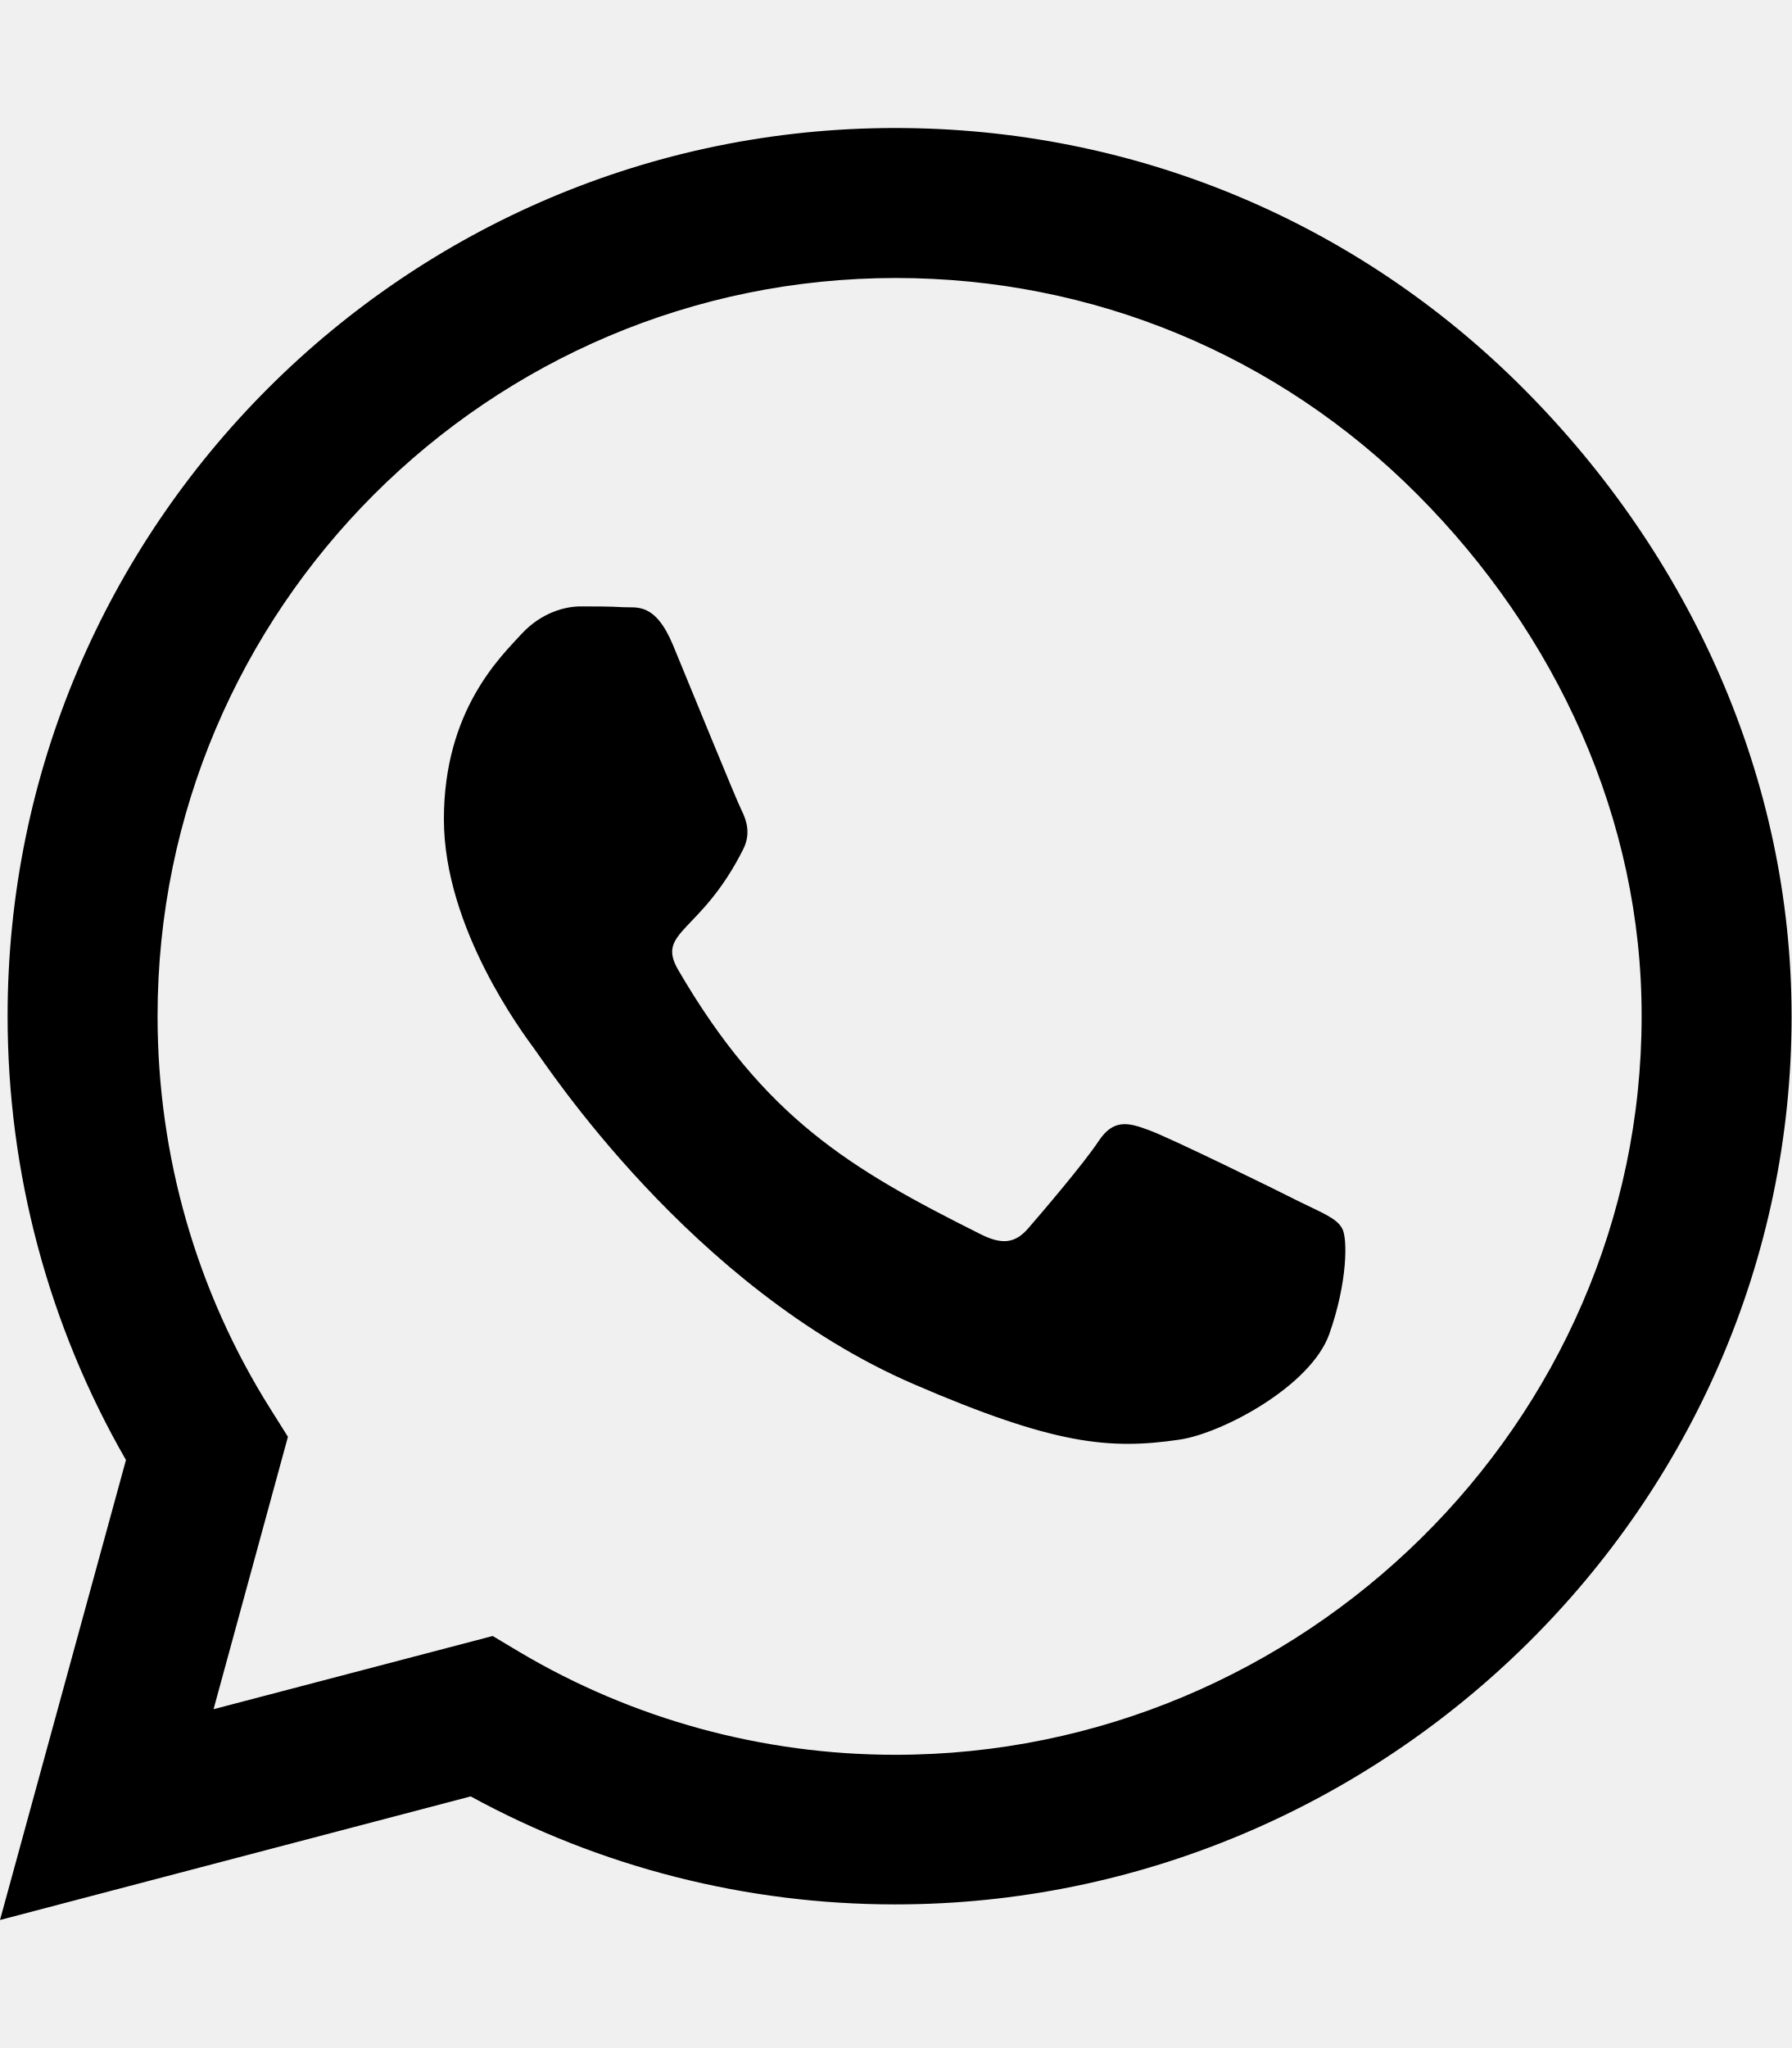
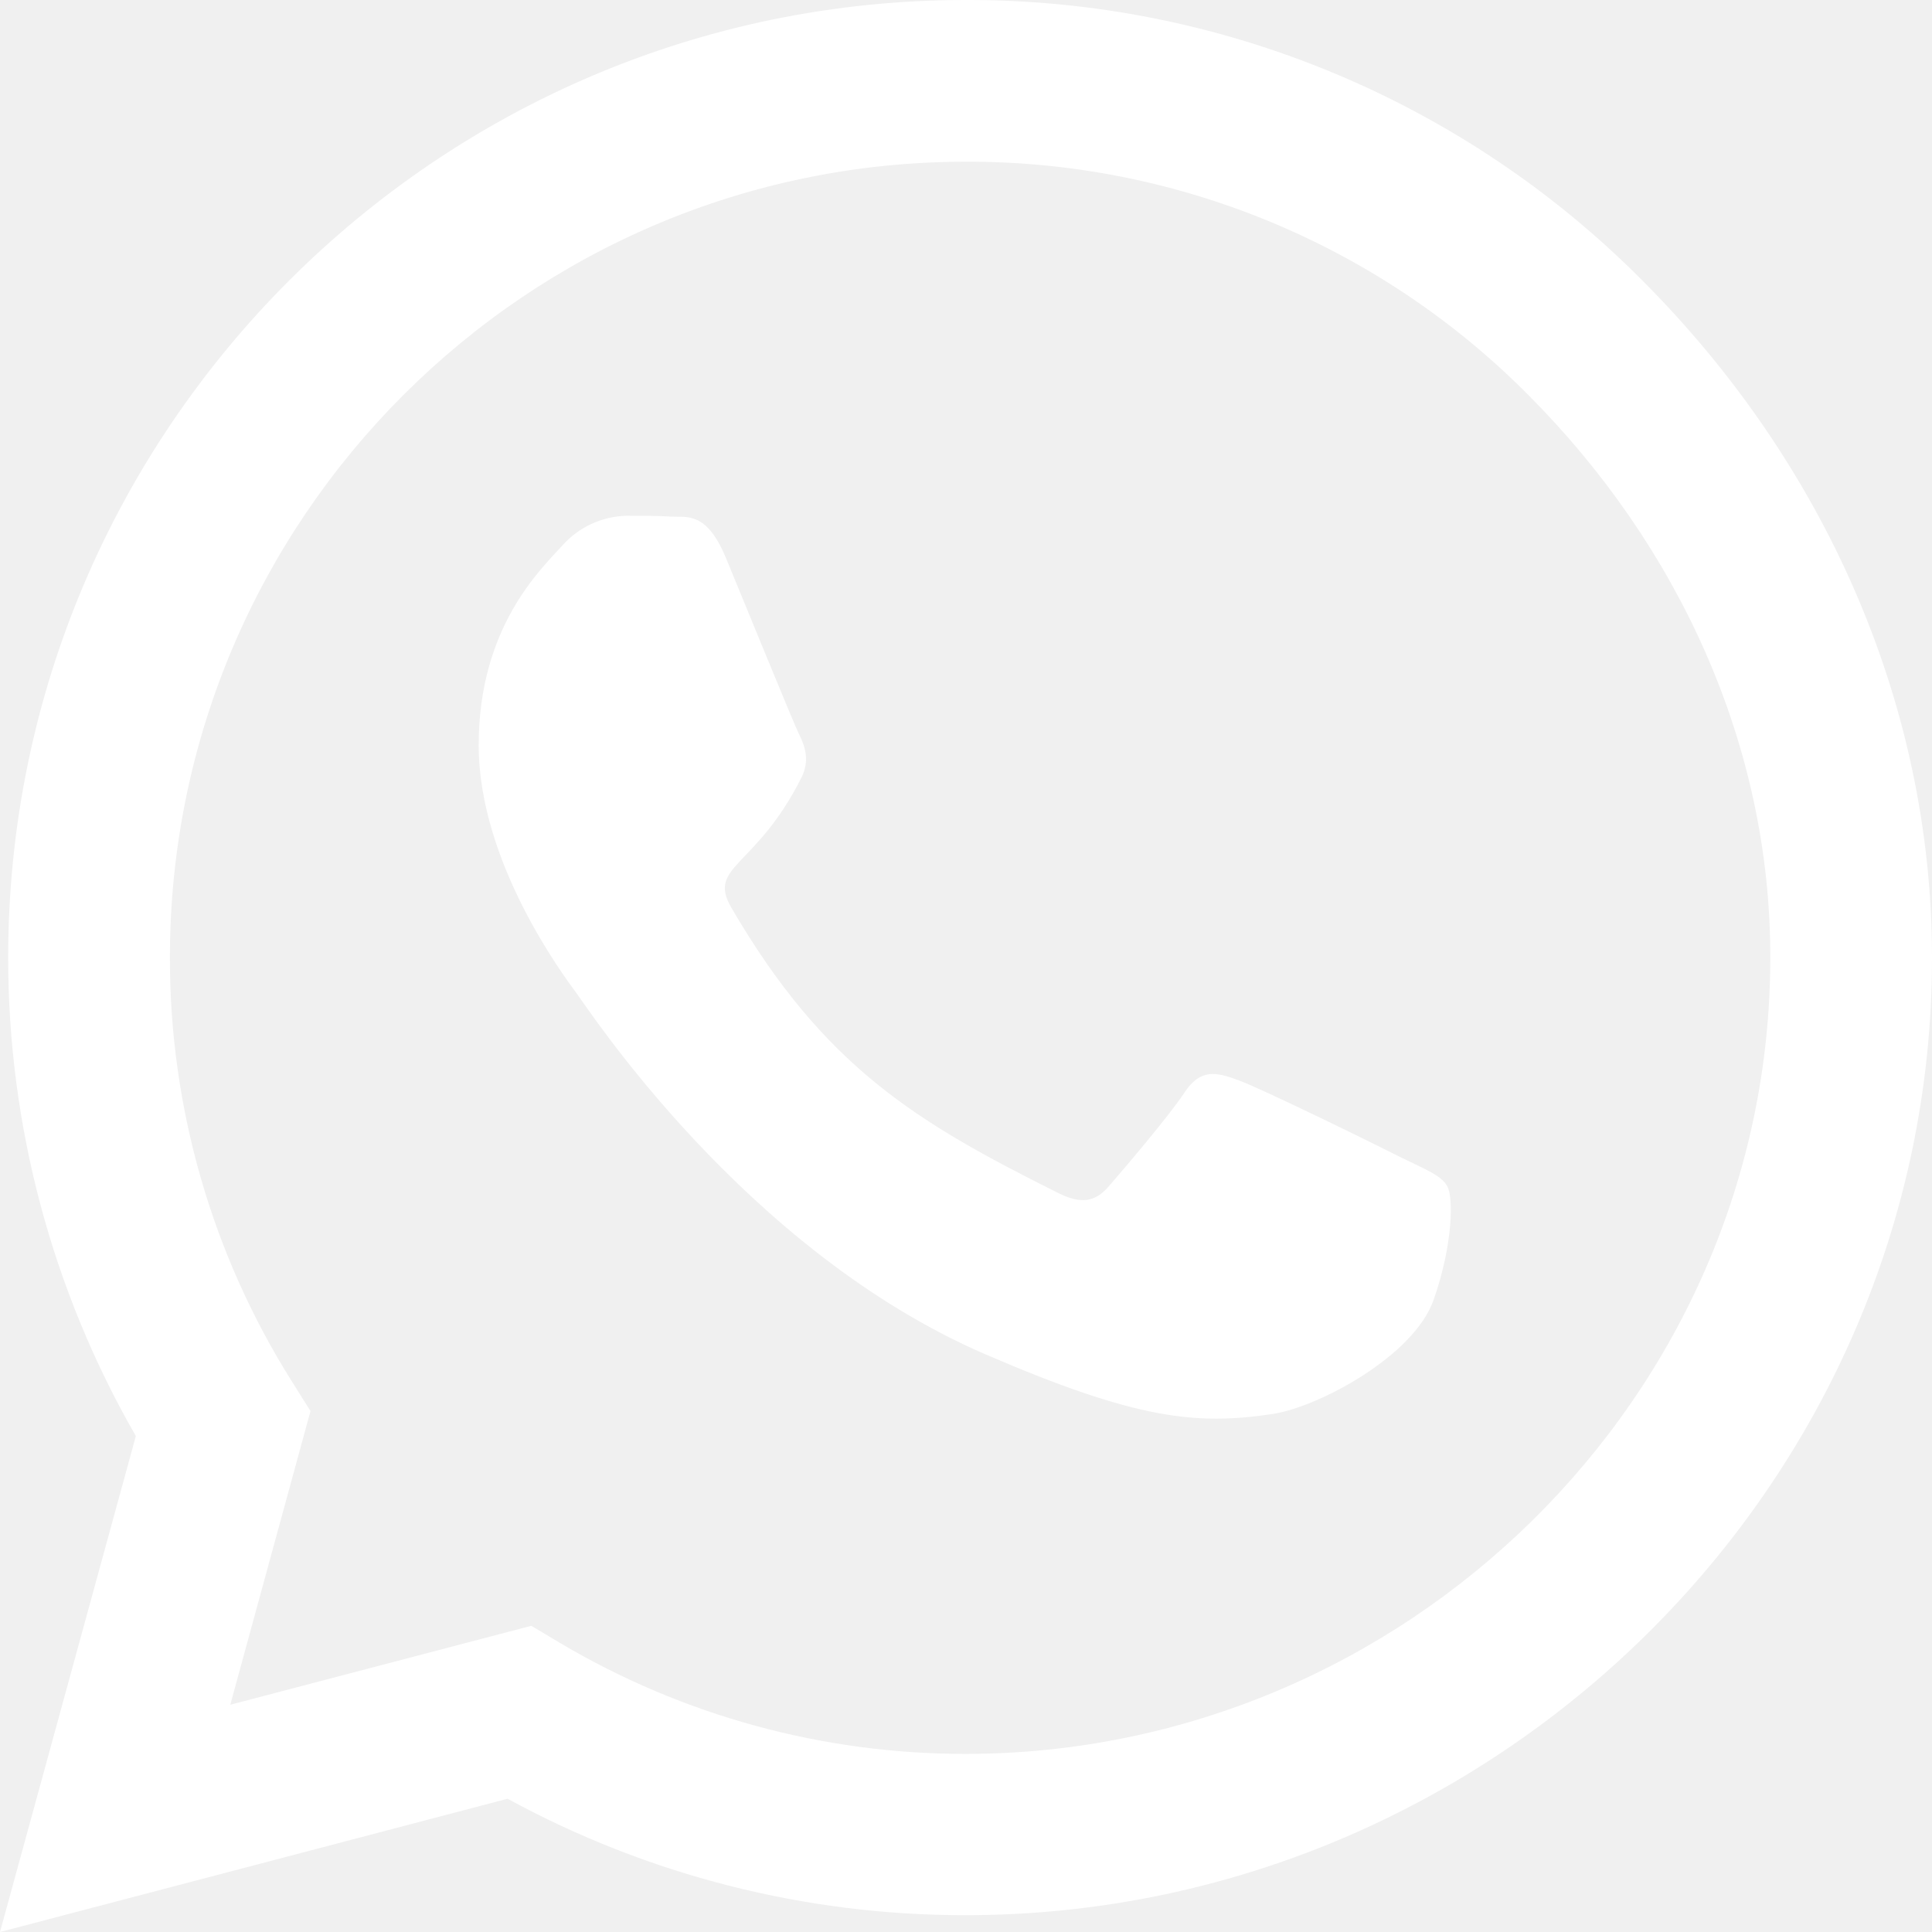
- <svg xmlns="http://www.w3.org/2000/svg" aria-hidden="true" data-prefix="fab" data-icon="whatsapp" class="svg-inline--fa fa-whatsapp fa-w-14" role="img" viewBox="0 0 448 512">
-   <path fill="currentColor" d="M380.9 97.1C339 55.1 283.2 32 223.9 32c-122.4 0-222 99.6-222 222 0 39.1 10.2 77.3 29.6 111L0 480l117.7-30.9c32.4 17.7 68.9 27 106.1 27h.1c122.3 0 224.1-99.6 224.1-222 0-59.3-25.2-115-67.1-157zm-157 341.6c-33.2 0-65.7-8.9-94-25.7l-6.7-4-69.8 18.3L72 359.2l-4.4-7c-18.5-29.4-28.2-63.3-28.2-98.2 0-101.7 82.8-184.5 184.6-184.5 49.3 0 95.6 19.2 130.4 54.1 34.8 34.9 56.2 81.2 56.1 130.5 0 101.8-84.9 184.6-186.6 184.6zm101.2-138.2c-5.5-2.8-32.8-16.2-37.9-18-5.1-1.9-8.8-2.8-12.5 2.8-3.7 5.6-14.3 18-17.6 21.8-3.2 3.7-6.5 4.2-12 1.4-32.6-16.3-54-29.1-75.5-66-5.7-9.8 5.7-9.1 16.3-30.3 1.8-3.7.9-6.9-.5-9.7-1.4-2.8-12.5-30.1-17.1-41.2-4.5-10.8-9.1-9.3-12.5-9.5-3.2-.2-6.9-.2-10.6-.2-3.7 0-9.7 1.4-14.8 6.9-5.1 5.6-19.4 19-19.4 46.3 0 27.3 19.9 53.7 22.6 57.4 2.8 3.7 39.1 59.7 94.8 83.8 35.2 15.2 49 16.5 66.6 13.9 10.7-1.6 32.8-13.4 37.4-26.4 4.6-13 4.6-24.1 3.2-26.4-1.3-2.5-5-3.9-10.5-6.6z" />
+ <svg xmlns="http://www.w3.org/2000/svg" viewBox="0 0 448 448">
+   <defs>
+     <style>.a{fill:#fff;}</style>
+   </defs>
+   <path class="a" d="M380.9,97.1A220.329,220.329,0,0,0,223.9,32c-122.4,0-222,99.6-222,222A222.239,222.239,0,0,0,31.5,365L0,480l117.7-30.9a221.324,221.324,0,0,0,106.1,27h.1c122.3,0,224.1-99.6,224.1-222,0-59.3-25.2-115-67.1-157Zm-157,341.6a184.191,184.191,0,0,1-94-25.7l-6.7-4L53.4,427.3,72,359.2l-4.4-7A183.908,183.908,0,0,1,39.4,254C39.4,152.3,122.2,69.5,224,69.5a182.88,182.88,0,0,1,130.4,54.1c34.8,34.9,56.2,81.2,56.1,130.5C410.5,355.9,325.6,438.7,223.9,438.7ZM325.1,300.5c-5.5-2.8-32.8-16.2-37.9-18-5.1-1.9-8.8-2.8-12.5,2.8s-14.3,18-17.6,21.8c-3.2,3.7-6.5,4.2-12,1.4-32.6-16.3-54-29.1-75.5-66-5.7-9.8,5.7-9.1,16.3-30.3,1.8-3.7.9-6.9-.5-9.7s-12.5-30.1-17.1-41.2c-4.5-10.8-9.1-9.3-12.5-9.5-3.2-.2-6.9-.2-10.6-.2a20.549,20.549,0,0,0-14.8,6.9c-5.1,5.6-19.4,19-19.4,46.3s19.9,53.7,22.6,57.4c2.8,3.7,39.1,59.7,94.8,83.8,35.2,15.2,49,16.5,66.6,13.9,10.7-1.6,32.8-13.4,37.4-26.4s4.6-24.1,3.2-26.4C334.3,304.6,330.6,303.2,325.1,300.5Z" transform="translate(0 -32)" />
</svg>
